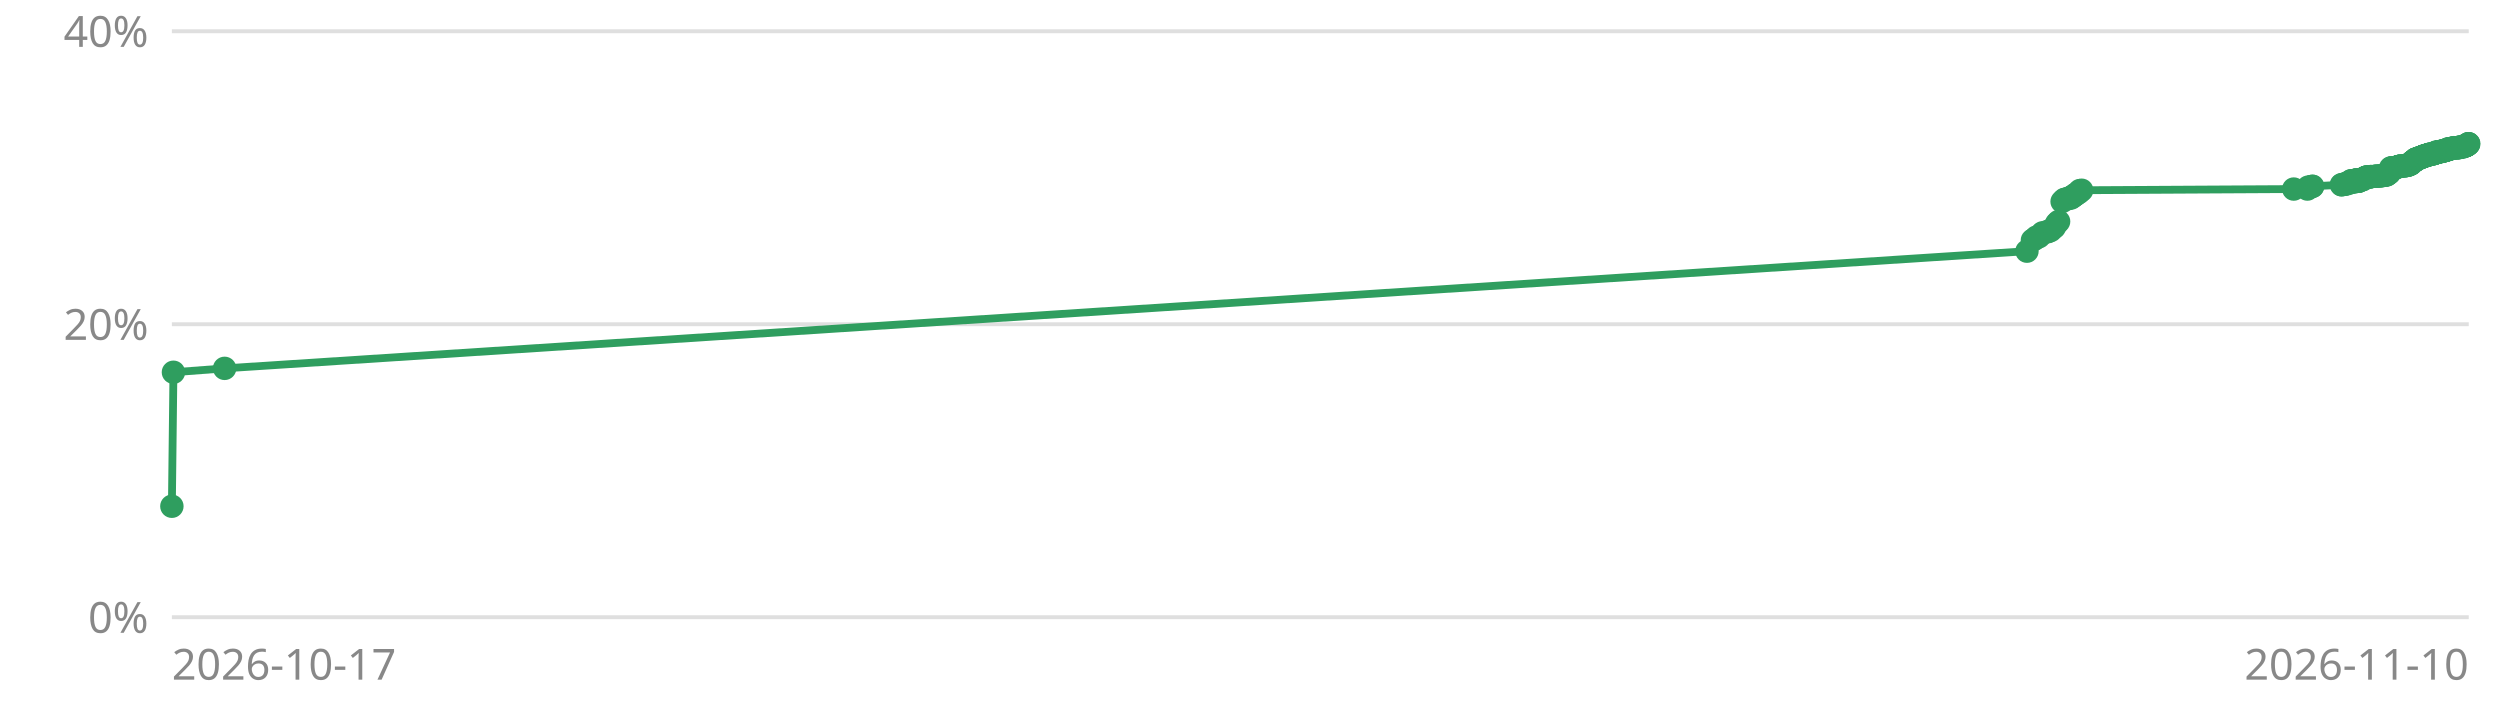
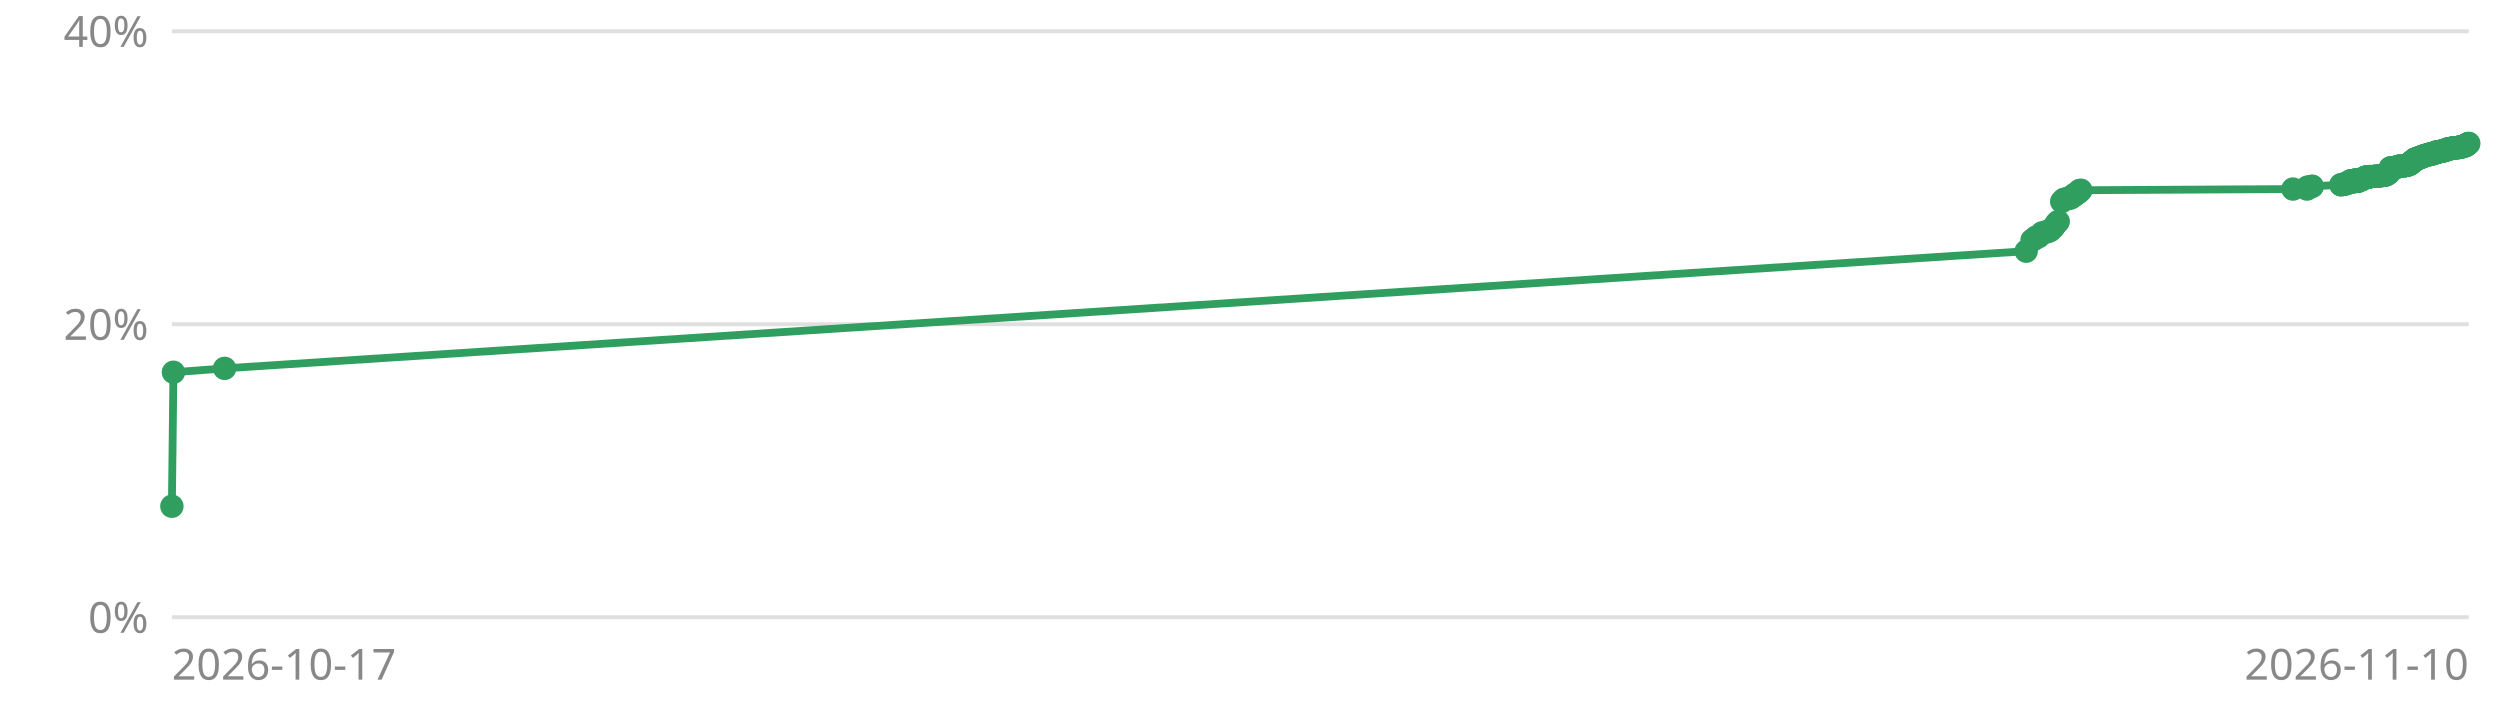
<svg xmlns="http://www.w3.org/2000/svg" viewBox="0 0 640 180" width="640" height="180" font-family="system-ui,sans-serif" font-size="11" fill="#888">
  <line x1="44" x2="632" y1="158.0" y2="158.0" stroke="#8884" />
  <text x="38" y="162.0" text-anchor="end">0%</text>
  <line x1="44" x2="632" y1="83.0" y2="83.0" stroke="#8884" />
  <text x="38" y="87.0" text-anchor="end">20%</text>
  <line x1="44" x2="632" y1="8.0" y2="8.0" stroke="#8884" />
  <text x="38" y="12.0" text-anchor="end">40%</text>
-   <polyline points="44.0,129.6 44.4,95.3 57.5,94.3 518.9,64.3 520.3,61.5 520.9,61.2 521.3,60.7 522.0,60.6 522.8,59.8 522.9,59.6 524.1,59.3 524.3,59.3 525.0,59.0 525.9,58.2 526.5,57.2 527.0,56.7 527.9,51.6 528.4,51.1 528.7,51.0 529.3,50.9 529.4,50.8 530.2,50.7 530.3,50.4 530.7,50.3 530.8,50.2 531.2,49.8 531.3,49.9 531.5,49.7 532.2,49.3 532.4,48.8 532.9,48.7 587.2,48.4 590.7,48.4 590.9,47.9 591.6,47.8 592.0,47.7 592.0,47.7 599.4,47.3 599.5,47.3 600.2,47.1 600.2,47.1 600.5,47.1 600.5,47.1 601.1,47.0 601.5,46.6 601.8,46.3 601.9,46.3 602.1,46.3 602.2,46.5 602.3,46.5 602.4,46.5 602.5,46.5 602.5,46.5 602.7,46.6 602.7,46.2 602.8,46.2 602.8,46.2 602.9,46.2 603.0,46.2 603.1,46.1 603.2,46.1 603.6,46.0 603.7,46.4 603.8,46.4 603.8,46.4 603.9,46.3 603.9,46.2 604.0,46.1 604.2,46.1 604.3,46.0 604.5,46.0 604.7,46.0 604.9,46.0 605.2,45.6 605.5,45.5 605.5,45.5 605.7,45.4 605.7,45.4 605.8,45.4 605.9,45.3 605.9,45.3 606.5,45.3 606.6,45.3 606.8,45.3 606.9,45.2 607.0,45.2 608.1,45.1 608.3,45.1 608.5,45.1 609.0,45.1 609.5,45.0 609.7,45.0 609.9,44.9 610.3,44.9 610.4,44.8 610.5,44.8 610.6,44.8 610.7,44.8 611.0,44.8 611.1,44.7 611.4,44.4 611.5,44.3 611.7,44.3 612.0,43.0 612.2,43.0 612.3,43.0 612.4,43.0 612.5,43.0 612.8,43.0 612.9,43.0 613.1,43.0 613.6,42.8 613.8,42.7 613.9,42.7 613.9,42.7 613.9,42.7 614.0,42.7 614.0,42.7 614.2,42.6 614.2,42.6 614.3,42.6 614.4,42.6 614.5,42.6 614.5,42.5 614.6,42.5 615.6,42.5 615.7,42.4 615.7,42.4 615.7,42.4 616.1,42.3 616.2,42.3 616.2,42.3 616.3,42.3 616.4,42.3 616.6,42.2 616.8,42.2 616.9,42.0 617.1,42.0 617.2,41.9 617.2,41.9 617.3,41.9 617.3,41.6 617.4,41.6 617.5,41.5 617.6,41.4 617.6,41.4 617.7,41.4 617.8,41.3 617.8,41.3 617.8,41.3 617.9,41.3 618.0,41.2 618.0,41.2 618.1,41.2 618.1,41.2 618.1,41.2 618.2,41.1 618.2,41.1 618.2,41.1 618.3,40.8 618.3,40.8 618.4,40.8 618.4,40.8 618.5,40.8 618.6,40.7 618.6,40.7 618.6,40.7 618.7,40.7 618.7,40.7 618.8,40.7 618.9,40.7 618.9,40.7 619.0,40.5 619.3,40.5 619.3,40.5 619.4,40.4 619.4,40.4 619.5,40.4 619.7,40.3 619.7,40.3 619.8,40.3 619.9,40.2 620.0,40.2 620.1,40.2 620.2,40.1 620.2,40.1 620.2,40.1 620.3,40.1 620.3,40.1 620.4,40.0 620.4,40.0 620.6,40.0 620.7,39.9 620.9,39.9 620.9,39.9 620.9,39.8 621.0,39.8 621.1,39.8 621.1,39.8 621.2,39.8 621.3,39.7 621.5,39.7 621.5,39.7 621.7,39.6 621.8,39.6 621.8,39.6 621.9,39.6 621.9,39.5 622.0,39.5 622.1,39.5 622.3,39.4 622.7,39.4 622.8,39.4 622.8,39.4 623.0,39.3 623.1,39.3 623.2,39.2 623.3,39.2 623.3,39.2 623.4,39.2 623.5,39.1 623.6,39.1 623.7,39.1 623.7,38.9 624.2,38.9 624.2,38.9 624.3,38.9 624.3,38.9 624.4,38.9 624.4,38.9 624.4,38.8 624.5,38.8 624.6,38.8 624.7,38.8 624.8,38.8 625.0,38.8 625.1,38.7 625.3,38.7 625.4,38.7 625.5,38.6 625.6,38.6 625.7,38.6 625.7,38.5 626.0,38.5 626.0,38.5 626.0,38.5 626.2,38.4 626.3,38.4 626.4,38.4 626.5,38.3 626.6,38.3 626.6,38.3 626.7,38.3 626.8,38.1 626.8,38.1 627.1,38.1 627.2,38.1 627.3,38.1 627.4,38.1 627.5,38.0 627.7,38.0 627.8,38.0 628.0,37.9 628.2,37.9 628.2,37.8 628.9,37.8 629.0,37.8 629.1,37.8 629.1,37.8 629.3,37.8 629.4,37.8 629.5,37.8 629.5,37.7 629.6,37.7 629.7,37.7 629.7,37.7 630.2,37.6 630.4,37.6 630.6,37.6 630.8,37.4 631.0,37.4 631.1,37.3 631.1,37.3 631.2,37.3 631.2,37.3 631.3,37.3 631.3,37.2 631.4,37.2 631.4,37.2 631.4,37.2 631.5,37.1 631.7,37.1 631.9,36.9 631.9,36.8 631.9,36.8 632.0,36.8" fill="none" stroke="#2f9e5f" stroke-width="2" stroke-linejoin="round" />
+   <polyline points="44.0,129.6 44.4,95.3 57.5,94.3 518.7,64.3 520.2,61.5 520.8,61.2 521.2,60.7 521.9,60.6 522.7,59.8 522.8,59.6 524.0,59.3 524.2,59.3 524.9,59.0 525.7,58.2 526.4,57.2 526.9,56.7 527.8,51.6 528.3,51.1 528.5,51.0 529.2,50.9 529.3,50.8 530.1,50.7 530.2,50.4 530.6,50.3 530.7,50.2 531.0,49.8 531.2,49.9 531.3,49.7 532.1,49.3 532.3,48.8 532.7,48.7 587.0,48.4 590.6,48.4 590.7,47.9 591.5,47.8 591.9,47.7 591.9,47.7 599.3,47.3 599.3,47.3 600.1,47.1 600.1,47.1 600.3,47.1 600.3,47.1 600.9,47.0 601.4,46.6 601.7,46.3 601.8,46.3 601.9,46.3 602.1,46.5 602.1,46.5 602.2,46.5 602.3,46.5 602.3,46.5 602.5,46.6 602.6,46.2 602.6,46.2 602.7,46.2 602.7,46.2 602.8,46.2 603.0,46.1 603.1,46.1 603.5,46.0 603.5,46.4 603.6,46.4 603.7,46.4 603.7,46.3 603.8,46.2 603.9,46.1 604.1,46.1 604.2,46.0 604.3,46.0 604.6,46.0 604.7,46.0 605.1,45.6 605.4,45.5 605.4,45.5 605.5,45.4 605.6,45.4 605.7,45.4 605.7,45.3 605.8,45.3 606.4,45.3 606.5,45.3 606.7,45.3 606.7,45.2 606.8,45.2 608.0,45.1 608.2,45.1 608.4,45.1 608.9,45.1 609.3,45.0 609.5,45.0 609.8,44.9 610.2,44.9 610.2,44.8 610.4,44.8 610.4,44.8 610.5,44.8 610.8,44.8 611.0,44.7 611.3,44.4 611.4,44.3 611.6,44.3 611.9,43.0 612.0,43.0 612.1,43.0 612.3,43.0 612.4,43.0 612.7,43.0 612.7,43.0 612.9,43.0 613.5,42.8 613.7,42.7 613.7,42.7 613.8,42.7 613.8,42.7 613.9,42.7 613.9,42.7 614.1,42.6 614.1,42.6 614.1,42.6 614.2,42.6 614.3,42.6 614.4,42.5 614.4,42.5 615.4,42.5 615.5,42.4 615.6,42.4 615.6,42.4 615.9,42.3 616.0,42.3 616.1,42.3 616.2,42.3 616.2,42.3 616.4,42.2 616.7,42.2 616.8,42.0 616.9,42.0 617.0,41.9 617.1,41.9 617.2,41.9 617.2,41.6 617.2,41.6 617.4,41.5 617.4,41.4 617.5,41.4 617.5,41.4 617.6,41.3 617.7,41.3 617.7,41.3 617.8,41.3 617.9,41.2 617.9,41.2 617.9,41.2 618.0,41.2 618.0,41.2 618.0,41.1 618.1,41.1 618.1,41.1 618.1,40.8 618.2,40.8 618.2,40.8 618.3,40.8 618.3,40.8 618.4,40.7 618.4,40.7 618.5,40.7 618.5,40.7 618.6,40.7 618.6,40.7 618.7,40.7 618.8,40.7 618.8,40.5 619.1,40.5 619.2,40.5 619.2,40.4 619.3,40.4 619.4,40.4 619.5,40.3 619.6,40.3 619.7,40.3 619.8,40.2 619.9,40.2 620.0,40.2 620.0,40.1 620.1,40.1 620.1,40.1 620.1,40.1 620.2,40.1 620.2,40.0 620.3,40.0 620.4,40.0 620.6,39.9 620.7,39.9 620.8,39.9 620.8,39.8 620.9,39.8 620.9,39.8 621.0,39.8 621.1,39.8 621.2,39.7 621.4,39.7 621.4,39.7 621.6,39.6 621.6,39.6 621.7,39.6 621.8,39.6 621.8,39.5 621.9,39.5 621.9,39.5 622.1,39.4 622.6,39.4 622.7,39.4 622.7,39.4 622.9,39.3 622.9,39.3 623.1,39.2 623.1,39.2 623.2,39.2 623.3,39.2 623.4,39.1 623.5,39.1 623.5,39.1 623.6,38.9 624.0,38.9 624.1,38.9 624.1,38.9 624.2,38.9 624.2,38.9 624.2,38.9 624.3,38.8 624.3,38.8 624.5,38.8 624.6,38.8 624.6,38.8 624.8,38.8 625.0,38.7 625.1,38.7 625.3,38.7 625.4,38.6 625.5,38.6 625.6,38.6 625.6,38.5 625.8,38.5 625.8,38.5 625.9,38.5 626.0,38.4 626.2,38.4 626.2,38.4 626.3,38.3 626.4,38.3 626.5,38.3 626.5,38.3 626.7,38.1 626.7,38.1 627.0,38.1 627.0,38.1 627.1,38.1 627.3,38.1 627.3,38.0 627.5,38.0 627.6,38.0 627.9,37.9 628.0,37.9 628.1,37.8 628.7,37.8 628.8,37.8 628.9,37.8 629.0,37.8 629.1,37.8 629.2,37.8 629.3,37.8 629.4,37.7 629.5,37.7 629.5,37.7 629.6,37.7 630.0,37.6 630.3,37.6 630.4,37.6 630.6,37.4 630.8,37.4 630.9,37.3 631.0,37.3 631.0,37.3 631.1,37.3 631.2,37.3 631.2,37.2 631.2,37.2 631.3,37.2 631.3,37.2 631.3,37.1 631.5,37.1 631.7,36.9 631.8,36.8 631.8,36.8 631.9,36.8 632.0,36.7" fill="none" stroke="#2f9e5f" stroke-width="2" stroke-linejoin="round" />
  <g fill="#2f9e5f">
    <circle cx="44.0" cy="129.6" r="3" />
    <circle cx="44.4" cy="95.3" r="3" />
    <circle cx="57.5" cy="94.3" r="3" />
-     <circle cx="518.9" cy="64.3" r="3" />
-     <circle cx="520.3" cy="61.5" r="3" />
-     <circle cx="520.9" cy="61.2" r="3" />
-     <circle cx="521.3" cy="60.7" r="3" />
-     <circle cx="522.0" cy="60.6" r="3" />
-     <circle cx="522.8" cy="59.8" r="3" />
-     <circle cx="522.9" cy="59.6" r="3" />
-     <circle cx="524.1" cy="59.3" r="3" />
-     <circle cx="524.3" cy="59.3" r="3" />
-     <circle cx="525.0" cy="59.0" r="3" />
-     <circle cx="525.9" cy="58.2" r="3" />
-     <circle cx="526.5" cy="57.2" r="3" />
-     <circle cx="527.0" cy="56.7" r="3" />
-     <circle cx="527.9" cy="51.6" r="3" />
-     <circle cx="528.4" cy="51.1" r="3" />
-     <circle cx="528.7" cy="51.0" r="3" />
-     <circle cx="529.3" cy="50.9" r="3" />
-     <circle cx="529.4" cy="50.8" r="3" />
-     <circle cx="530.2" cy="50.7" r="3" />
-     <circle cx="530.3" cy="50.4" r="3" />
-     <circle cx="530.7" cy="50.3" r="3" />
-     <circle cx="530.8" cy="50.2" r="3" />
-     <circle cx="531.2" cy="49.8" r="3" />
-     <circle cx="531.3" cy="49.9" r="3" />
-     <circle cx="531.5" cy="49.7" r="3" />
-     <circle cx="532.2" cy="49.3" r="3" />
-     <circle cx="532.4" cy="48.8" r="3" />
-     <circle cx="532.9" cy="48.7" r="3" />
-     <circle cx="587.2" cy="48.4" r="3" />
-     <circle cx="590.7" cy="48.4" r="3" />
-     <circle cx="590.9" cy="47.9" r="3" />
-     <circle cx="591.6" cy="47.8" r="3" />
-     <circle cx="592.0" cy="47.7" r="3" />
-     <circle cx="592.0" cy="47.7" r="3" />
-     <circle cx="599.4" cy="47.3" r="3" />
-     <circle cx="599.5" cy="47.3" r="3" />
-     <circle cx="600.2" cy="47.1" r="3" />
-     <circle cx="600.2" cy="47.1" r="3" />
-     <circle cx="600.5" cy="47.1" r="3" />
-     <circle cx="600.5" cy="47.1" r="3" />
-     <circle cx="601.1" cy="47.0" r="3" />
-     <circle cx="601.5" cy="46.6" r="3" />
+     <circle cx="518.7" cy="64.3" r="3" />
+     <circle cx="520.2" cy="61.5" r="3" />
+     <circle cx="520.8" cy="61.2" r="3" />
+     <circle cx="521.2" cy="60.7" r="3" />
+     <circle cx="521.9" cy="60.6" r="3" />
+     <circle cx="522.7" cy="59.8" r="3" />
+     <circle cx="522.8" cy="59.6" r="3" />
+     <circle cx="524.0" cy="59.3" r="3" />
+     <circle cx="524.2" cy="59.3" r="3" />
+     <circle cx="524.9" cy="59.0" r="3" />
+     <circle cx="525.7" cy="58.2" r="3" />
+     <circle cx="526.4" cy="57.2" r="3" />
+     <circle cx="526.9" cy="56.7" r="3" />
+     <circle cx="527.8" cy="51.6" r="3" />
+     <circle cx="528.3" cy="51.1" r="3" />
+     <circle cx="528.5" cy="51.0" r="3" />
+     <circle cx="529.2" cy="50.9" r="3" />
+     <circle cx="529.3" cy="50.8" r="3" />
+     <circle cx="530.1" cy="50.7" r="3" />
+     <circle cx="530.2" cy="50.4" r="3" />
+     <circle cx="530.6" cy="50.3" r="3" />
+     <circle cx="530.7" cy="50.2" r="3" />
+     <circle cx="531.0" cy="49.8" r="3" />
+     <circle cx="531.2" cy="49.9" r="3" />
+     <circle cx="531.3" cy="49.7" r="3" />
+     <circle cx="532.1" cy="49.3" r="3" />
+     <circle cx="532.3" cy="48.8" r="3" />
+     <circle cx="532.7" cy="48.7" r="3" />
+     <circle cx="587.0" cy="48.4" r="3" />
+     <circle cx="590.6" cy="48.4" r="3" />
+     <circle cx="590.7" cy="47.9" r="3" />
+     <circle cx="591.5" cy="47.8" r="3" />
+     <circle cx="591.9" cy="47.7" r="3" />
+     <circle cx="591.9" cy="47.7" r="3" />
+     <circle cx="599.3" cy="47.3" r="3" />
+     <circle cx="599.3" cy="47.3" r="3" />
+     <circle cx="600.1" cy="47.1" r="3" />
+     <circle cx="600.1" cy="47.1" r="3" />
+     <circle cx="600.3" cy="47.1" r="3" />
+     <circle cx="600.3" cy="47.1" r="3" />
+     <circle cx="600.9" cy="47.0" r="3" />
+     <circle cx="601.4" cy="46.6" r="3" />
+     <circle cx="601.7" cy="46.3" r="3" />
    <circle cx="601.8" cy="46.3" r="3" />
    <circle cx="601.9" cy="46.3" r="3" />
-     <circle cx="602.1" cy="46.3" r="3" />
+     <circle cx="602.1" cy="46.5" r="3" />
+     <circle cx="602.1" cy="46.5" r="3" />
    <circle cx="602.2" cy="46.5" r="3" />
    <circle cx="602.3" cy="46.5" r="3" />
-     <circle cx="602.4" cy="46.5" r="3" />
-     <circle cx="602.5" cy="46.5" r="3" />
-     <circle cx="602.5" cy="46.5" r="3" />
-     <circle cx="602.7" cy="46.6" r="3" />
+     <circle cx="602.3" cy="46.5" r="3" />
+     <circle cx="602.5" cy="46.6" r="3" />
+     <circle cx="602.6" cy="46.2" r="3" />
+     <circle cx="602.6" cy="46.2" r="3" />
+     <circle cx="602.7" cy="46.2" r="3" />
    <circle cx="602.7" cy="46.2" r="3" />
    <circle cx="602.8" cy="46.2" r="3" />
-     <circle cx="602.8" cy="46.2" r="3" />
-     <circle cx="602.9" cy="46.2" r="3" />
-     <circle cx="603.0" cy="46.2" r="3" />
+     <circle cx="603.0" cy="46.1" r="3" />
    <circle cx="603.1" cy="46.1" r="3" />
-     <circle cx="603.2" cy="46.1" r="3" />
-     <circle cx="603.6" cy="46.0" r="3" />
+     <circle cx="603.5" cy="46.0" r="3" />
+     <circle cx="603.5" cy="46.4" r="3" />
+     <circle cx="603.6" cy="46.4" r="3" />
    <circle cx="603.7" cy="46.4" r="3" />
-     <circle cx="603.8" cy="46.4" r="3" />
-     <circle cx="603.8" cy="46.4" r="3" />
-     <circle cx="603.9" cy="46.3" r="3" />
-     <circle cx="603.9" cy="46.2" r="3" />
-     <circle cx="604.0" cy="46.1" r="3" />
-     <circle cx="604.2" cy="46.1" r="3" />
+     <circle cx="603.7" cy="46.3" r="3" />
+     <circle cx="603.8" cy="46.2" r="3" />
+     <circle cx="603.9" cy="46.1" r="3" />
+     <circle cx="604.1" cy="46.1" r="3" />
+     <circle cx="604.2" cy="46.0" r="3" />
    <circle cx="604.3" cy="46.0" r="3" />
-     <circle cx="604.5" cy="46.0" r="3" />
+     <circle cx="604.6" cy="46.0" r="3" />
    <circle cx="604.7" cy="46.0" r="3" />
-     <circle cx="604.9" cy="46.0" r="3" />
-     <circle cx="605.2" cy="45.6" r="3" />
-     <circle cx="605.5" cy="45.5" r="3" />
-     <circle cx="605.5" cy="45.5" r="3" />
+     <circle cx="605.1" cy="45.6" r="3" />
+     <circle cx="605.4" cy="45.5" r="3" />
+     <circle cx="605.4" cy="45.5" r="3" />
+     <circle cx="605.5" cy="45.4" r="3" />
+     <circle cx="605.6" cy="45.4" r="3" />
    <circle cx="605.7" cy="45.4" r="3" />
-     <circle cx="605.7" cy="45.4" r="3" />
-     <circle cx="605.8" cy="45.4" r="3" />
-     <circle cx="605.9" cy="45.3" r="3" />
-     <circle cx="605.9" cy="45.3" r="3" />
+     <circle cx="605.7" cy="45.3" r="3" />
+     <circle cx="605.8" cy="45.3" r="3" />
+     <circle cx="606.4" cy="45.3" r="3" />
    <circle cx="606.5" cy="45.3" r="3" />
-     <circle cx="606.6" cy="45.3" r="3" />
-     <circle cx="606.8" cy="45.3" r="3" />
-     <circle cx="606.9" cy="45.2" r="3" />
-     <circle cx="607.0" cy="45.2" r="3" />
-     <circle cx="608.1" cy="45.1" r="3" />
-     <circle cx="608.3" cy="45.1" r="3" />
-     <circle cx="608.5" cy="45.1" r="3" />
-     <circle cx="609.0" cy="45.1" r="3" />
+     <circle cx="606.7" cy="45.3" r="3" />
+     <circle cx="606.7" cy="45.2" r="3" />
+     <circle cx="606.8" cy="45.2" r="3" />
+     <circle cx="608.0" cy="45.1" r="3" />
+     <circle cx="608.2" cy="45.1" r="3" />
+     <circle cx="608.4" cy="45.1" r="3" />
+     <circle cx="608.9" cy="45.1" r="3" />
+     <circle cx="609.3" cy="45.0" r="3" />
    <circle cx="609.5" cy="45.0" r="3" />
-     <circle cx="609.7" cy="45.0" r="3" />
-     <circle cx="609.9" cy="44.9" r="3" />
-     <circle cx="610.3" cy="44.9" r="3" />
+     <circle cx="609.8" cy="44.9" r="3" />
+     <circle cx="610.2" cy="44.9" r="3" />
+     <circle cx="610.2" cy="44.8" r="3" />
+     <circle cx="610.4" cy="44.8" r="3" />
    <circle cx="610.4" cy="44.8" r="3" />
    <circle cx="610.5" cy="44.8" r="3" />
-     <circle cx="610.6" cy="44.8" r="3" />
-     <circle cx="610.7" cy="44.8" r="3" />
-     <circle cx="611.0" cy="44.8" r="3" />
-     <circle cx="611.1" cy="44.7" r="3" />
-     <circle cx="611.4" cy="44.4" r="3" />
-     <circle cx="611.5" cy="44.3" r="3" />
-     <circle cx="611.7" cy="44.3" r="3" />
+     <circle cx="610.8" cy="44.8" r="3" />
+     <circle cx="611.0" cy="44.7" r="3" />
+     <circle cx="611.3" cy="44.4" r="3" />
+     <circle cx="611.4" cy="44.3" r="3" />
+     <circle cx="611.6" cy="44.3" r="3" />
+     <circle cx="611.9" cy="43.0" r="3" />
    <circle cx="612.0" cy="43.0" r="3" />
-     <circle cx="612.2" cy="43.0" r="3" />
+     <circle cx="612.1" cy="43.0" r="3" />
    <circle cx="612.3" cy="43.0" r="3" />
    <circle cx="612.4" cy="43.0" r="3" />
-     <circle cx="612.5" cy="43.0" r="3" />
-     <circle cx="612.8" cy="43.0" r="3" />
+     <circle cx="612.7" cy="43.0" r="3" />
+     <circle cx="612.7" cy="43.0" r="3" />
    <circle cx="612.9" cy="43.0" r="3" />
-     <circle cx="613.1" cy="43.0" r="3" />
-     <circle cx="613.6" cy="42.8" r="3" />
+     <circle cx="613.5" cy="42.8" r="3" />
+     <circle cx="613.7" cy="42.7" r="3" />
+     <circle cx="613.7" cy="42.7" r="3" />
+     <circle cx="613.8" cy="42.7" r="3" />
    <circle cx="613.8" cy="42.7" r="3" />
    <circle cx="613.9" cy="42.7" r="3" />
    <circle cx="613.9" cy="42.7" r="3" />
-     <circle cx="613.9" cy="42.7" r="3" />
-     <circle cx="614.0" cy="42.7" r="3" />
-     <circle cx="614.0" cy="42.7" r="3" />
-     <circle cx="614.2" cy="42.6" r="3" />
+     <circle cx="614.1" cy="42.6" r="3" />
+     <circle cx="614.1" cy="42.6" r="3" />
+     <circle cx="614.1" cy="42.6" r="3" />
    <circle cx="614.2" cy="42.6" r="3" />
    <circle cx="614.3" cy="42.6" r="3" />
-     <circle cx="614.4" cy="42.6" r="3" />
-     <circle cx="614.5" cy="42.6" r="3" />
-     <circle cx="614.5" cy="42.5" r="3" />
-     <circle cx="614.6" cy="42.5" r="3" />
-     <circle cx="615.6" cy="42.5" r="3" />
-     <circle cx="615.7" cy="42.4" r="3" />
-     <circle cx="615.7" cy="42.4" r="3" />
-     <circle cx="615.7" cy="42.4" r="3" />
+     <circle cx="614.4" cy="42.5" r="3" />
+     <circle cx="614.4" cy="42.5" r="3" />
+     <circle cx="615.4" cy="42.5" r="3" />
+     <circle cx="615.5" cy="42.4" r="3" />
+     <circle cx="615.6" cy="42.4" r="3" />
+     <circle cx="615.6" cy="42.4" r="3" />
+     <circle cx="615.9" cy="42.3" r="3" />
+     <circle cx="616.0" cy="42.3" r="3" />
    <circle cx="616.1" cy="42.3" r="3" />
    <circle cx="616.2" cy="42.3" r="3" />
    <circle cx="616.2" cy="42.3" r="3" />
-     <circle cx="616.3" cy="42.3" r="3" />
-     <circle cx="616.4" cy="42.3" r="3" />
-     <circle cx="616.6" cy="42.2" r="3" />
-     <circle cx="616.8" cy="42.2" r="3" />
+     <circle cx="616.4" cy="42.2" r="3" />
+     <circle cx="616.7" cy="42.2" r="3" />
+     <circle cx="616.8" cy="42.0" r="3" />
    <circle cx="616.9" cy="42.0" r="3" />
-     <circle cx="617.1" cy="42.0" r="3" />
+     <circle cx="617.0" cy="41.9" r="3" />
+     <circle cx="617.1" cy="41.9" r="3" />
    <circle cx="617.2" cy="41.9" r="3" />
-     <circle cx="617.2" cy="41.9" r="3" />
-     <circle cx="617.3" cy="41.9" r="3" />
-     <circle cx="617.3" cy="41.6" r="3" />
-     <circle cx="617.4" cy="41.6" r="3" />
-     <circle cx="617.5" cy="41.5" r="3" />
-     <circle cx="617.6" cy="41.4" r="3" />
-     <circle cx="617.6" cy="41.4" r="3" />
-     <circle cx="617.7" cy="41.4" r="3" />
+     <circle cx="617.2" cy="41.6" r="3" />
+     <circle cx="617.2" cy="41.6" r="3" />
+     <circle cx="617.4" cy="41.5" r="3" />
+     <circle cx="617.4" cy="41.4" r="3" />
+     <circle cx="617.5" cy="41.4" r="3" />
+     <circle cx="617.5" cy="41.4" r="3" />
+     <circle cx="617.6" cy="41.3" r="3" />
+     <circle cx="617.7" cy="41.3" r="3" />
+     <circle cx="617.7" cy="41.3" r="3" />
    <circle cx="617.8" cy="41.3" r="3" />
-     <circle cx="617.8" cy="41.3" r="3" />
-     <circle cx="617.8" cy="41.3" r="3" />
-     <circle cx="617.9" cy="41.3" r="3" />
+     <circle cx="617.9" cy="41.2" r="3" />
+     <circle cx="617.9" cy="41.2" r="3" />
+     <circle cx="617.9" cy="41.2" r="3" />
    <circle cx="618.0" cy="41.2" r="3" />
    <circle cx="618.0" cy="41.2" r="3" />
-     <circle cx="618.1" cy="41.2" r="3" />
-     <circle cx="618.1" cy="41.2" r="3" />
-     <circle cx="618.1" cy="41.2" r="3" />
-     <circle cx="618.2" cy="41.1" r="3" />
-     <circle cx="618.2" cy="41.1" r="3" />
-     <circle cx="618.2" cy="41.1" r="3" />
+     <circle cx="618.0" cy="41.1" r="3" />
+     <circle cx="618.1" cy="41.1" r="3" />
+     <circle cx="618.1" cy="41.1" r="3" />
+     <circle cx="618.1" cy="40.8" r="3" />
+     <circle cx="618.2" cy="40.8" r="3" />
+     <circle cx="618.2" cy="40.8" r="3" />
    <circle cx="618.3" cy="40.8" r="3" />
    <circle cx="618.3" cy="40.8" r="3" />
-     <circle cx="618.4" cy="40.8" r="3" />
-     <circle cx="618.4" cy="40.8" r="3" />
-     <circle cx="618.5" cy="40.8" r="3" />
-     <circle cx="618.6" cy="40.7" r="3" />
+     <circle cx="618.4" cy="40.7" r="3" />
+     <circle cx="618.4" cy="40.7" r="3" />
+     <circle cx="618.5" cy="40.7" r="3" />
+     <circle cx="618.5" cy="40.7" r="3" />
    <circle cx="618.6" cy="40.7" r="3" />
    <circle cx="618.6" cy="40.7" r="3" />
    <circle cx="618.7" cy="40.7" r="3" />
-     <circle cx="618.7" cy="40.7" r="3" />
    <circle cx="618.8" cy="40.7" r="3" />
-     <circle cx="618.9" cy="40.7" r="3" />
-     <circle cx="618.9" cy="40.7" r="3" />
-     <circle cx="619.0" cy="40.5" r="3" />
-     <circle cx="619.3" cy="40.5" r="3" />
-     <circle cx="619.3" cy="40.5" r="3" />
+     <circle cx="618.8" cy="40.5" r="3" />
+     <circle cx="619.1" cy="40.5" r="3" />
+     <circle cx="619.2" cy="40.5" r="3" />
+     <circle cx="619.2" cy="40.4" r="3" />
+     <circle cx="619.3" cy="40.4" r="3" />
    <circle cx="619.4" cy="40.4" r="3" />
-     <circle cx="619.4" cy="40.4" r="3" />
-     <circle cx="619.5" cy="40.4" r="3" />
+     <circle cx="619.5" cy="40.3" r="3" />
+     <circle cx="619.6" cy="40.3" r="3" />
    <circle cx="619.7" cy="40.3" r="3" />
-     <circle cx="619.7" cy="40.3" r="3" />
-     <circle cx="619.8" cy="40.3" r="3" />
+     <circle cx="619.8" cy="40.2" r="3" />
    <circle cx="619.9" cy="40.2" r="3" />
    <circle cx="620.0" cy="40.2" r="3" />
-     <circle cx="620.1" cy="40.2" r="3" />
+     <circle cx="620.0" cy="40.1" r="3" />
+     <circle cx="620.1" cy="40.1" r="3" />
+     <circle cx="620.1" cy="40.1" r="3" />
+     <circle cx="620.1" cy="40.1" r="3" />
    <circle cx="620.2" cy="40.1" r="3" />
-     <circle cx="620.2" cy="40.1" r="3" />
-     <circle cx="620.2" cy="40.1" r="3" />
-     <circle cx="620.3" cy="40.1" r="3" />
-     <circle cx="620.3" cy="40.1" r="3" />
+     <circle cx="620.2" cy="40.0" r="3" />
+     <circle cx="620.3" cy="40.0" r="3" />
    <circle cx="620.4" cy="40.0" r="3" />
-     <circle cx="620.4" cy="40.0" r="3" />
-     <circle cx="620.6" cy="40.0" r="3" />
+     <circle cx="620.6" cy="39.9" r="3" />
    <circle cx="620.7" cy="39.9" r="3" />
-     <circle cx="620.9" cy="39.9" r="3" />
-     <circle cx="620.9" cy="39.9" r="3" />
+     <circle cx="620.8" cy="39.9" r="3" />
+     <circle cx="620.8" cy="39.8" r="3" />
+     <circle cx="620.9" cy="39.8" r="3" />
    <circle cx="620.9" cy="39.8" r="3" />
    <circle cx="621.0" cy="39.8" r="3" />
    <circle cx="621.1" cy="39.8" r="3" />
-     <circle cx="621.1" cy="39.8" r="3" />
-     <circle cx="621.2" cy="39.8" r="3" />
-     <circle cx="621.3" cy="39.7" r="3" />
-     <circle cx="621.5" cy="39.7" r="3" />
-     <circle cx="621.5" cy="39.7" r="3" />
+     <circle cx="621.2" cy="39.7" r="3" />
+     <circle cx="621.4" cy="39.7" r="3" />
+     <circle cx="621.4" cy="39.7" r="3" />
+     <circle cx="621.6" cy="39.6" r="3" />
+     <circle cx="621.6" cy="39.6" r="3" />
    <circle cx="621.7" cy="39.6" r="3" />
    <circle cx="621.8" cy="39.6" r="3" />
-     <circle cx="621.8" cy="39.6" r="3" />
-     <circle cx="621.9" cy="39.6" r="3" />
+     <circle cx="621.8" cy="39.5" r="3" />
    <circle cx="621.9" cy="39.5" r="3" />
-     <circle cx="622.0" cy="39.5" r="3" />
-     <circle cx="622.1" cy="39.5" r="3" />
-     <circle cx="622.3" cy="39.4" r="3" />
+     <circle cx="621.9" cy="39.5" r="3" />
+     <circle cx="622.1" cy="39.4" r="3" />
+     <circle cx="622.6" cy="39.4" r="3" />
    <circle cx="622.7" cy="39.4" r="3" />
-     <circle cx="622.8" cy="39.4" r="3" />
-     <circle cx="622.8" cy="39.4" r="3" />
-     <circle cx="623.0" cy="39.3" r="3" />
-     <circle cx="623.1" cy="39.3" r="3" />
+     <circle cx="622.7" cy="39.4" r="3" />
+     <circle cx="622.9" cy="39.3" r="3" />
+     <circle cx="622.9" cy="39.3" r="3" />
+     <circle cx="623.1" cy="39.2" r="3" />
+     <circle cx="623.1" cy="39.2" r="3" />
    <circle cx="623.2" cy="39.2" r="3" />
    <circle cx="623.3" cy="39.2" r="3" />
-     <circle cx="623.3" cy="39.2" r="3" />
-     <circle cx="623.4" cy="39.2" r="3" />
+     <circle cx="623.4" cy="39.1" r="3" />
    <circle cx="623.5" cy="39.1" r="3" />
-     <circle cx="623.6" cy="39.1" r="3" />
-     <circle cx="623.7" cy="39.1" r="3" />
-     <circle cx="623.7" cy="38.9" r="3" />
+     <circle cx="623.5" cy="39.1" r="3" />
+     <circle cx="623.6" cy="38.9" r="3" />
+     <circle cx="624.0" cy="38.9" r="3" />
+     <circle cx="624.1" cy="38.9" r="3" />
+     <circle cx="624.1" cy="38.9" r="3" />
    <circle cx="624.2" cy="38.9" r="3" />
    <circle cx="624.2" cy="38.9" r="3" />
-     <circle cx="624.3" cy="38.9" r="3" />
-     <circle cx="624.3" cy="38.9" r="3" />
-     <circle cx="624.4" cy="38.9" r="3" />
-     <circle cx="624.4" cy="38.9" r="3" />
-     <circle cx="624.4" cy="38.8" r="3" />
+     <circle cx="624.2" cy="38.9" r="3" />
+     <circle cx="624.3" cy="38.8" r="3" />
+     <circle cx="624.3" cy="38.8" r="3" />
    <circle cx="624.5" cy="38.8" r="3" />
    <circle cx="624.6" cy="38.8" r="3" />
-     <circle cx="624.7" cy="38.8" r="3" />
+     <circle cx="624.6" cy="38.8" r="3" />
    <circle cx="624.8" cy="38.8" r="3" />
-     <circle cx="625.0" cy="38.8" r="3" />
+     <circle cx="625.0" cy="38.7" r="3" />
    <circle cx="625.1" cy="38.7" r="3" />
    <circle cx="625.3" cy="38.7" r="3" />
-     <circle cx="625.4" cy="38.7" r="3" />
+     <circle cx="625.4" cy="38.6" r="3" />
    <circle cx="625.5" cy="38.6" r="3" />
    <circle cx="625.6" cy="38.6" r="3" />
-     <circle cx="625.7" cy="38.6" r="3" />
-     <circle cx="625.7" cy="38.5" r="3" />
-     <circle cx="626.0" cy="38.5" r="3" />
-     <circle cx="626.0" cy="38.5" r="3" />
-     <circle cx="626.0" cy="38.5" r="3" />
+     <circle cx="625.6" cy="38.5" r="3" />
+     <circle cx="625.8" cy="38.5" r="3" />
+     <circle cx="625.8" cy="38.5" r="3" />
+     <circle cx="625.9" cy="38.5" r="3" />
+     <circle cx="626.0" cy="38.4" r="3" />
    <circle cx="626.2" cy="38.4" r="3" />
-     <circle cx="626.3" cy="38.4" r="3" />
-     <circle cx="626.4" cy="38.4" r="3" />
+     <circle cx="626.2" cy="38.4" r="3" />
+     <circle cx="626.3" cy="38.3" r="3" />
+     <circle cx="626.4" cy="38.3" r="3" />
    <circle cx="626.5" cy="38.3" r="3" />
-     <circle cx="626.6" cy="38.3" r="3" />
-     <circle cx="626.6" cy="38.3" r="3" />
-     <circle cx="626.7" cy="38.3" r="3" />
-     <circle cx="626.8" cy="38.1" r="3" />
-     <circle cx="626.8" cy="38.1" r="3" />
+     <circle cx="626.5" cy="38.3" r="3" />
+     <circle cx="626.7" cy="38.1" r="3" />
+     <circle cx="626.7" cy="38.1" r="3" />
+     <circle cx="627.0" cy="38.1" r="3" />
+     <circle cx="627.0" cy="38.1" r="3" />
    <circle cx="627.1" cy="38.1" r="3" />
-     <circle cx="627.2" cy="38.1" r="3" />
    <circle cx="627.3" cy="38.1" r="3" />
-     <circle cx="627.4" cy="38.1" r="3" />
+     <circle cx="627.3" cy="38.0" r="3" />
    <circle cx="627.5" cy="38.0" r="3" />
-     <circle cx="627.7" cy="38.0" r="3" />
-     <circle cx="627.8" cy="38.0" r="3" />
+     <circle cx="627.6" cy="38.0" r="3" />
+     <circle cx="627.9" cy="37.9" r="3" />
    <circle cx="628.0" cy="37.9" r="3" />
-     <circle cx="628.2" cy="37.9" r="3" />
-     <circle cx="628.2" cy="37.8" r="3" />
+     <circle cx="628.1" cy="37.8" r="3" />
+     <circle cx="628.7" cy="37.8" r="3" />
+     <circle cx="628.8" cy="37.8" r="3" />
    <circle cx="628.9" cy="37.8" r="3" />
    <circle cx="629.0" cy="37.8" r="3" />
    <circle cx="629.1" cy="37.8" r="3" />
-     <circle cx="629.1" cy="37.8" r="3" />
+     <circle cx="629.2" cy="37.8" r="3" />
    <circle cx="629.3" cy="37.8" r="3" />
-     <circle cx="629.4" cy="37.8" r="3" />
-     <circle cx="629.5" cy="37.8" r="3" />
+     <circle cx="629.4" cy="37.7" r="3" />
+     <circle cx="629.5" cy="37.7" r="3" />
    <circle cx="629.5" cy="37.7" r="3" />
    <circle cx="629.6" cy="37.7" r="3" />
-     <circle cx="629.7" cy="37.7" r="3" />
-     <circle cx="629.7" cy="37.7" r="3" />
-     <circle cx="630.2" cy="37.6" r="3" />
+     <circle cx="630.0" cy="37.6" r="3" />
+     <circle cx="630.3" cy="37.6" r="3" />
    <circle cx="630.4" cy="37.6" r="3" />
-     <circle cx="630.6" cy="37.6" r="3" />
+     <circle cx="630.6" cy="37.4" r="3" />
    <circle cx="630.8" cy="37.4" r="3" />
-     <circle cx="631.0" cy="37.4" r="3" />
-     <circle cx="631.1" cy="37.3" r="3" />
+     <circle cx="630.9" cy="37.3" r="3" />
+     <circle cx="631.0" cy="37.3" r="3" />
+     <circle cx="631.0" cy="37.3" r="3" />
    <circle cx="631.1" cy="37.3" r="3" />
    <circle cx="631.2" cy="37.3" r="3" />
-     <circle cx="631.2" cy="37.3" r="3" />
-     <circle cx="631.3" cy="37.3" r="3" />
+     <circle cx="631.2" cy="37.2" r="3" />
+     <circle cx="631.2" cy="37.2" r="3" />
    <circle cx="631.3" cy="37.2" r="3" />
-     <circle cx="631.4" cy="37.2" r="3" />
-     <circle cx="631.4" cy="37.2" r="3" />
-     <circle cx="631.4" cy="37.2" r="3" />
+     <circle cx="631.3" cy="37.2" r="3" />
+     <circle cx="631.3" cy="37.1" r="3" />
    <circle cx="631.5" cy="37.1" r="3" />
-     <circle cx="631.7" cy="37.1" r="3" />
-     <circle cx="631.9" cy="36.9" r="3" />
+     <circle cx="631.7" cy="36.9" r="3" />
+     <circle cx="631.8" cy="36.8" r="3" />
+     <circle cx="631.8" cy="36.8" r="3" />
    <circle cx="631.9" cy="36.8" r="3" />
-     <circle cx="631.9" cy="36.8" r="3" />
-     <circle cx="632.0" cy="36.8" r="3" />
+     <circle cx="632.0" cy="36.7" r="3" />
  </g>
  <text x="44" y="174">2026-10-17</text>
  <text x="632" y="174" text-anchor="end">2026-11-10</text>
</svg>
